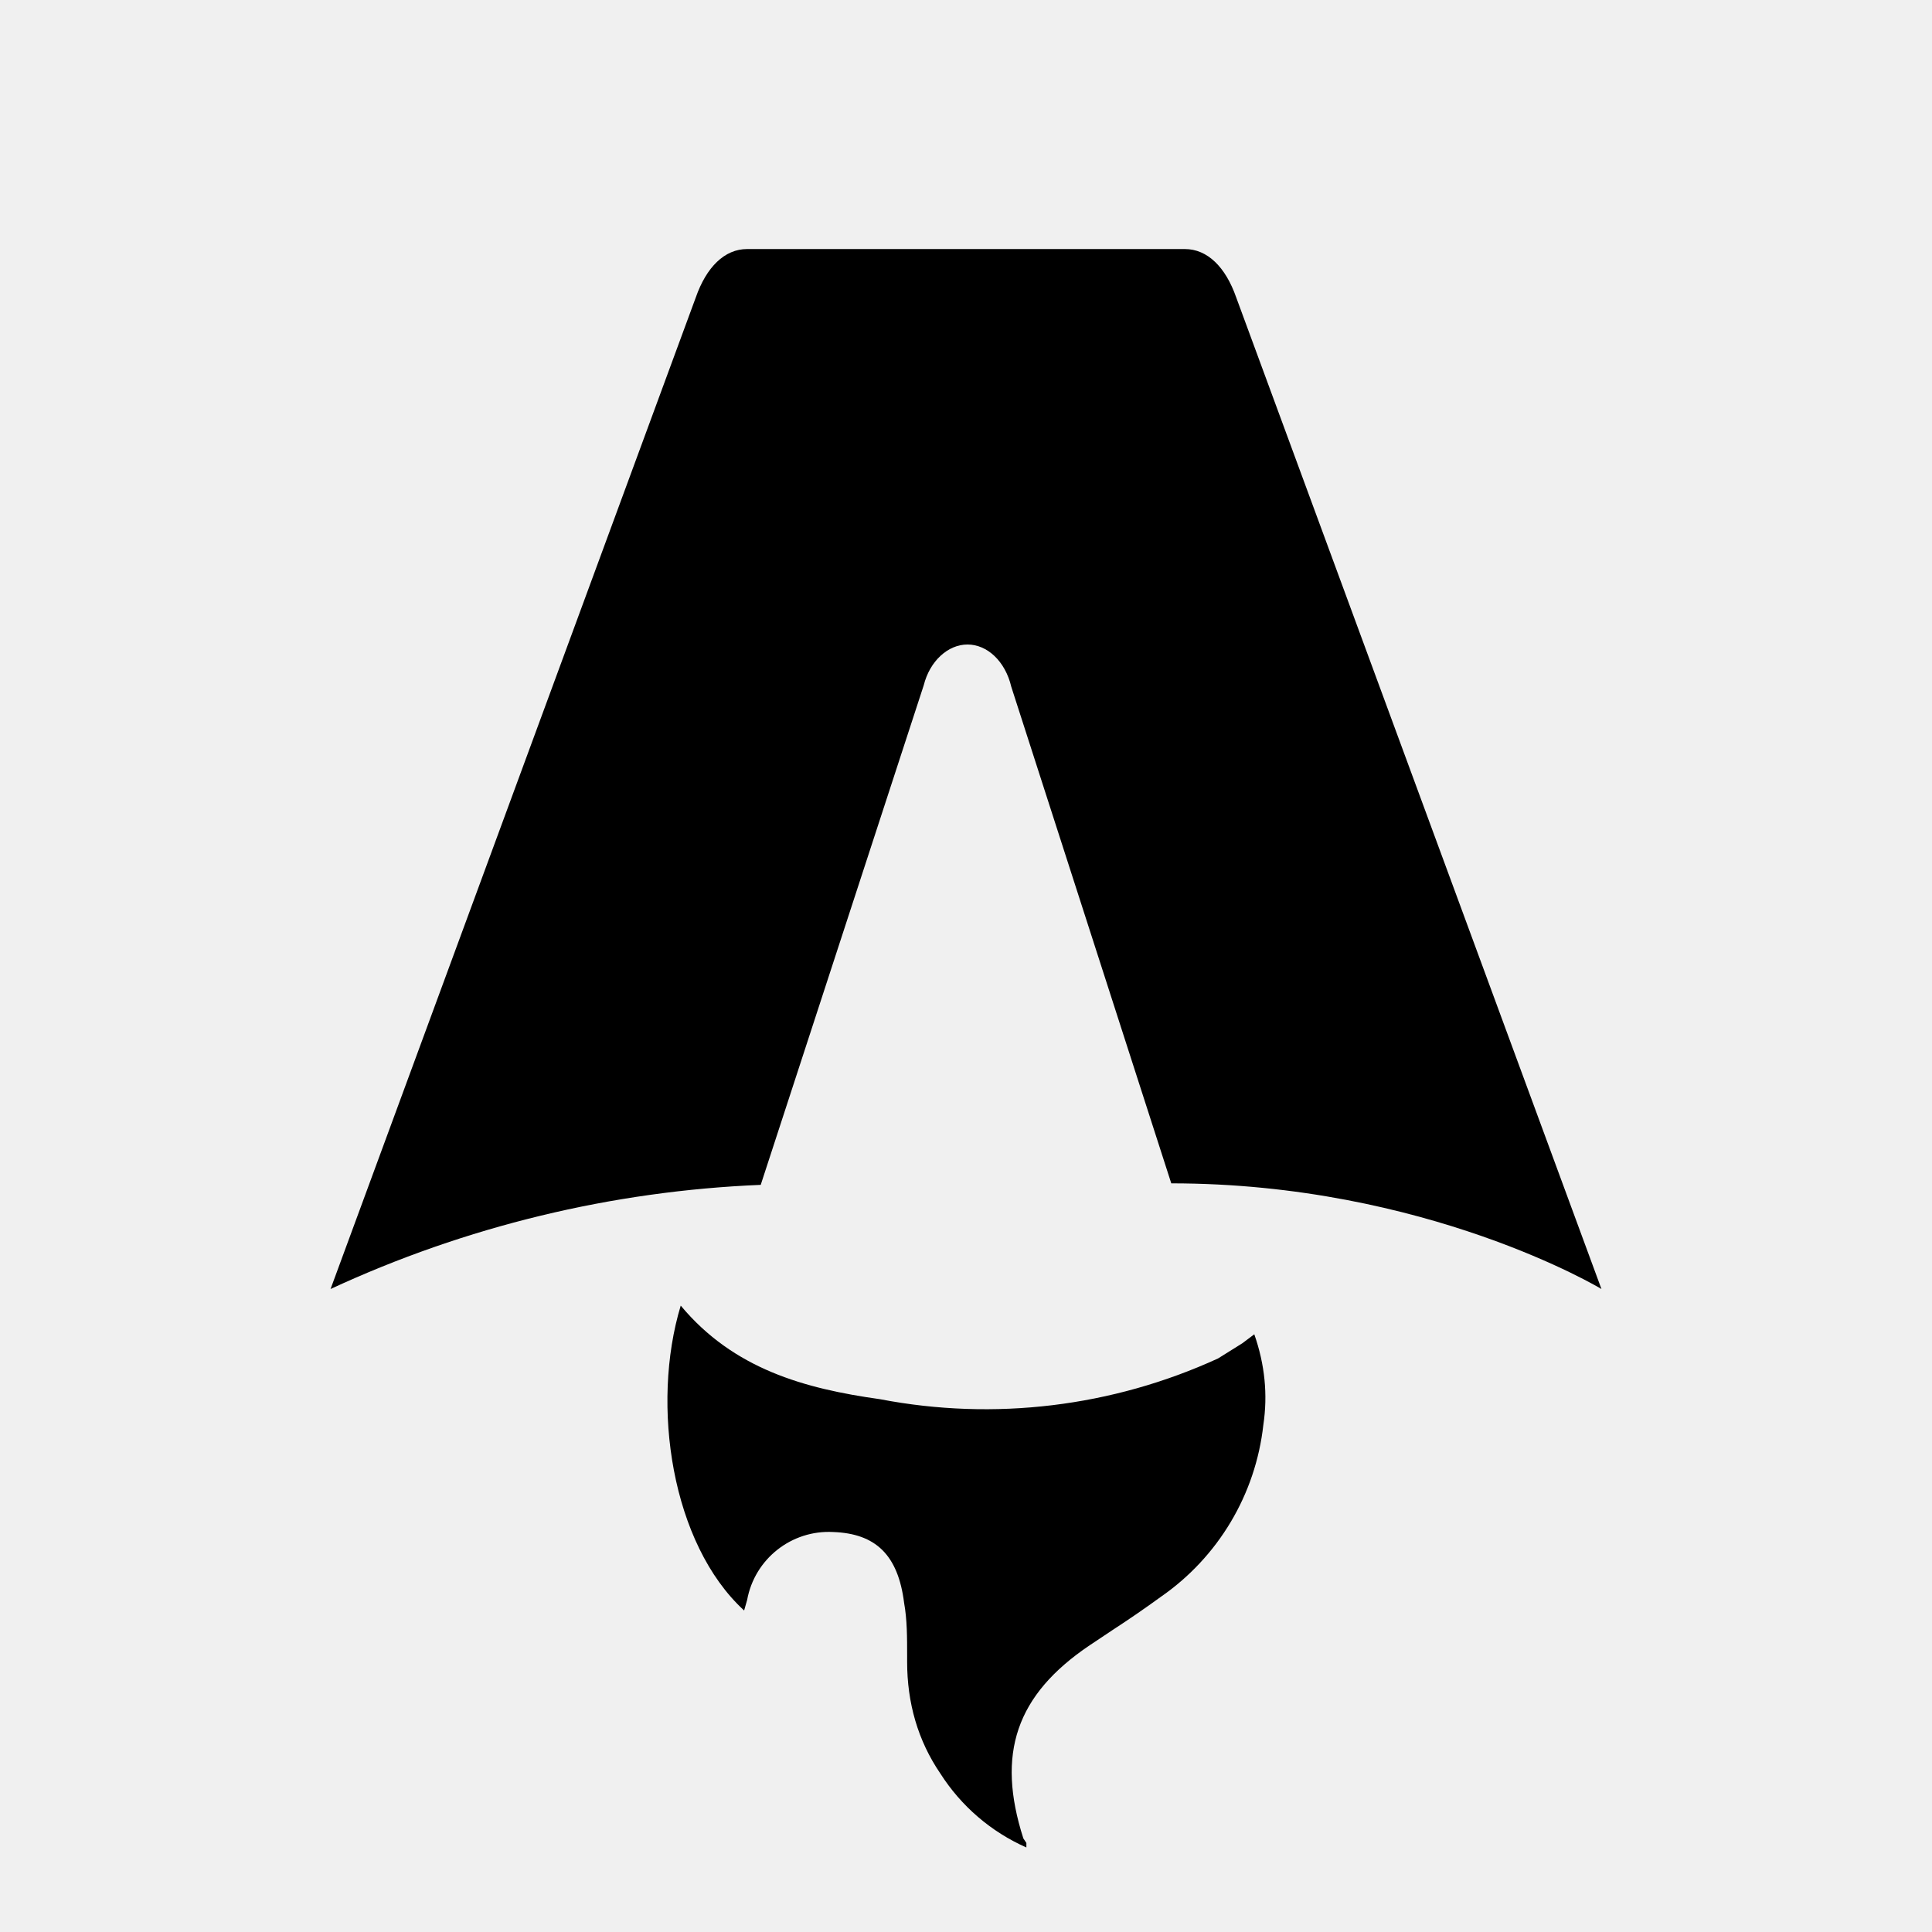
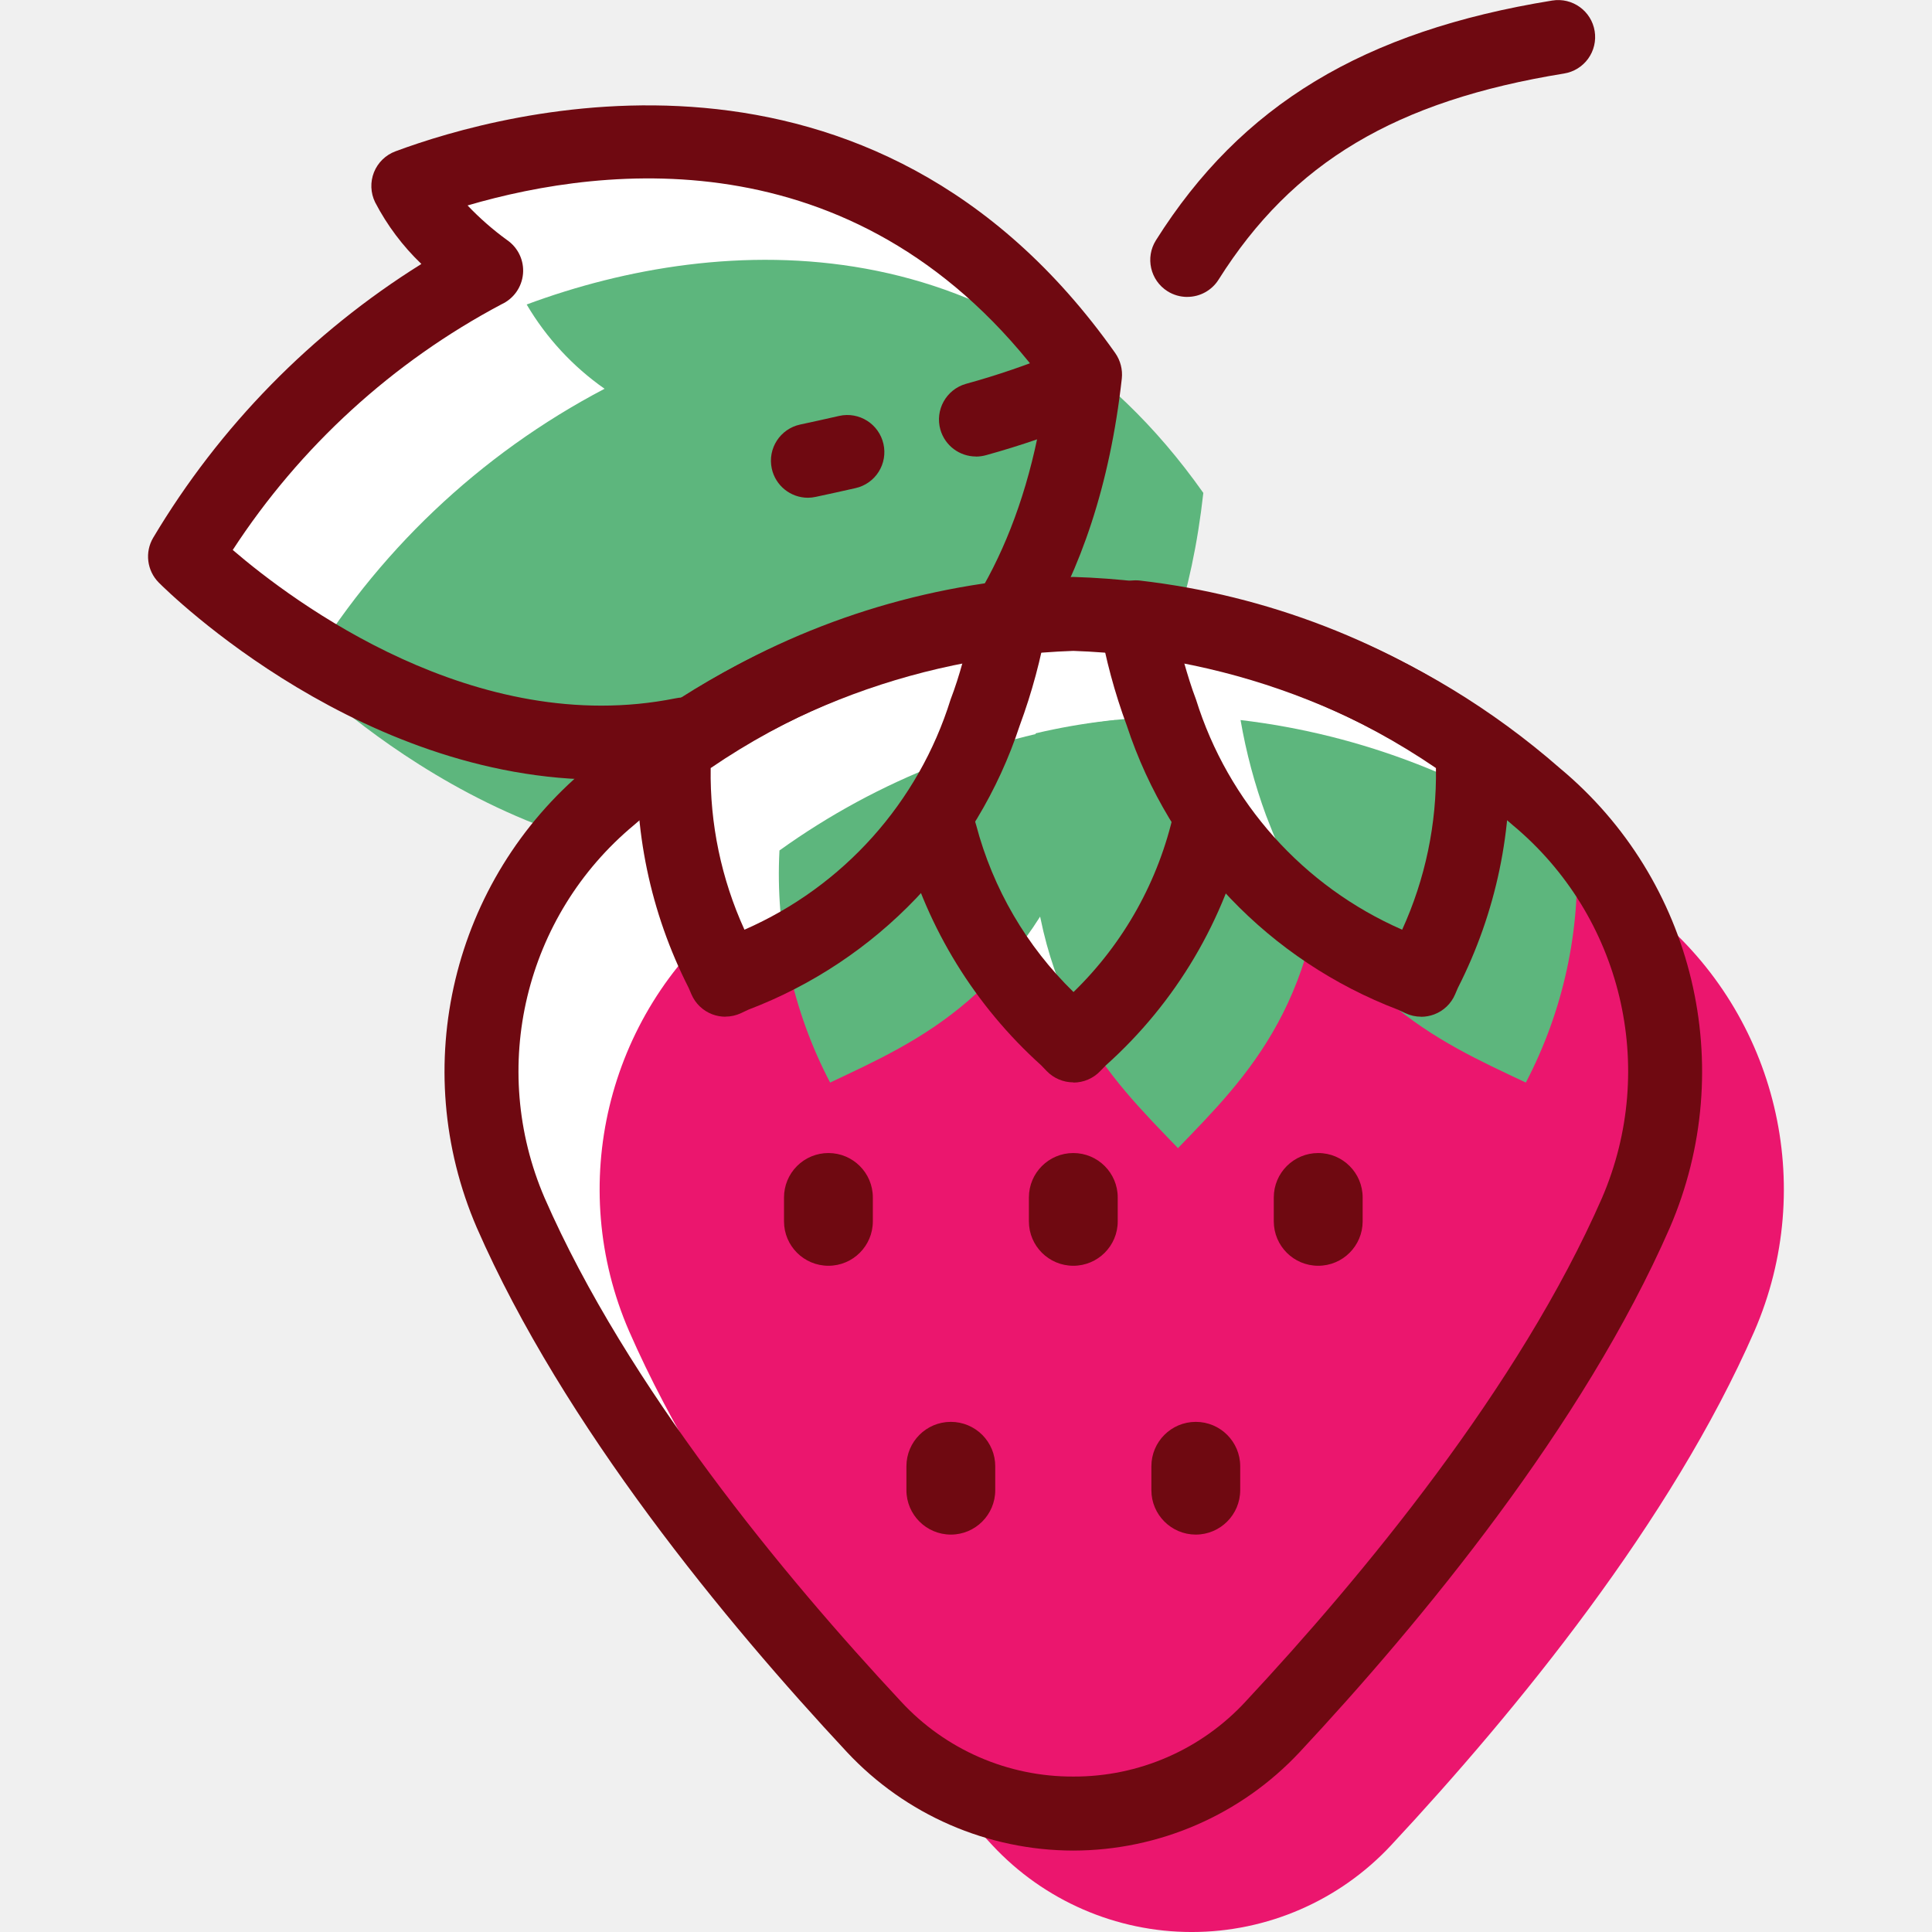
- <svg xmlns="http://www.w3.org/2000/svg" fill="none" viewBox="0 0 128 128">
-   <path d="M50.4 78.5a75.1 75.1 0 0 0-28.5 6.9l24.2-65.7c.7-2 1.9-3.2 3.4-3.2h29c1.5 0 2.7 1.2 3.4 3.2l24.2 65.7s-11.6-7-28.5-7L67 45.5c-.4-1.7-1.6-2.8-2.9-2.8-1.3 0-2.5 1.1-2.9 2.7L50.4 78.5Zm-1.1 28.2Zm-4.2-20.2c-2 6.6-.6 15.8 4.2 20.2a17.5 17.5 0 0 1 .2-.7 5.5 5.5 0 0 1 5.7-4.5c2.8.1 4.3 1.5 4.7 4.7.2 1.1.2 2.3.2 3.5v.4c0 2.7.7 5.2 2.2 7.4a13 13 0 0 0 5.7 4.9v-.3l-.2-.3c-1.8-5.6-.5-9.5 4.4-12.8l1.5-1a73 73 0 0 0 3.2-2.2 16 16 0 0 0 6.8-11.4c.3-2 .1-4-.6-6l-.8.6-1.6 1a37 37 0 0 1-22.4 2.7c-5-.7-9.7-2-13.2-6.2Z" />
-   <style>
-         path { fill: #000; }
-         @media (prefers-color-scheme: dark) {
-             path { fill: #FFF; }
-         }
-     </style>
+ <svg xmlns="http://www.w3.org/2000/svg" width="64px" height="64px" viewBox="-3.84 0 50.113 50.113" fill="#000000">
+   <g id="SVGRepo_bgCarrier" stroke-width="0" />
+   <g id="SVGRepo_tracerCarrier" stroke-linecap="round" stroke-linejoin="round" />
+   <g id="SVGRepo_iconCarrier">
+     <g id="Group_1632" data-name="Group 1632" transform="translate(3012.416 -2328.143)">
+       <path id="Path_3628" data-name="Path 3628" d="M-2988.116,2337.859c-1.186,10.674-9.449,11.607-11.614,11.7a13.83,13.83,0,0,1,1.183-2.367c-6.943,1.4-12.909-4.617-12.909-4.617a19.687,19.687,0,0,1,7.811-7.42,7,7,0,0,1-2.021-2.186c5.077-1.887,12.536-2.216,17.55,4.887" fill="#ffffff" fill-rule="evenodd" />
+       <path id="Path_3629" data-name="Path 3629" d="M-2985.044,2340.931c-1.186,10.674-9.449,11.607-11.614,11.7a13.753,13.753,0,0,1,1.183-2.367c-6.944,1.4-12.909-4.617-12.909-4.617a19.688,19.688,0,0,1,7.81-7.42,7,7,0,0,1-2.021-2.186c5.078-1.888,12.536-2.216,17.551,4.887" fill="#5db67d" fill-rule="evenodd" />
+       <path id="Path_3630" data-name="Path 3630" d="M-2998.547,2346.235a.961.961,0,0,1,.79.415.961.961,0,0,1,.023,1.056c-.005,0-.192.306-.419.72,3.206-.564,8.051-2.69,9.038-10.309-4.769-6.455-11.409-5.7-15.013-4.645a7.49,7.49,0,0,0,1.028.9.96.96,0,0,1,.41.875.961.961,0,0,1-.556.788,18.874,18.874,0,0,0-6.973,6.373c1.578,1.355,6.3,4.89,11.482,3.849A.945.945,0,0,1-2998.547,2346.235Zm-1.183,4.288a.961.961,0,0,1-.768-.383.966.966,0,0,1-.142-.886,8.687,8.687,0,0,1,.367-.893c-6.5.2-11.629-4.869-11.865-5.107a.959.959,0,0,1-.144-1.164,21.122,21.122,0,0,1,6.956-7.1,6.133,6.133,0,0,1-1.2-1.6.964.964,0,0,1-.03-.778.959.959,0,0,1,.558-.544c2.782-1.035,12.353-3.714,18.67,5.234a.972.972,0,0,1,.17.659c-1.243,11.184-9.9,12.438-12.526,12.557h-.043" fill="#6f0911" fill-rule="evenodd" />
+       <path id="Path_3631" data-name="Path 3631" d="M-2983.245,2372.934c3.268-3.506,7.268-8.408,9.422-13.332a9.241,9.241,0,0,0-2.585-10.8,19.014,19.014,0,0,0-12.008-4.738,19.015,19.015,0,0,0-12.007,4.738,9.24,9.24,0,0,0-2.586,10.8c2.154,4.924,6.155,9.826,9.423,13.332a7.066,7.066,0,0,0,10.341,0" fill="#ffffff" fill-rule="evenodd" />
+       <path id="Path_3632" data-name="Path 3632" d="M-2980.174,2376.007c3.268-3.507,7.27-8.409,9.423-13.333a9.239,9.239,0,0,0-2.585-10.8,19.012,19.012,0,0,0-12.008-4.739,19.01,19.01,0,0,0-12.007,4.739,9.238,9.238,0,0,0-2.586,10.8c2.154,4.924,6.154,9.826,9.422,13.333a7.067,7.067,0,0,0,10.341,0" fill="#eb166e" fill-rule="evenodd" />
+       <path id="Path_3633" data-name="Path 3633" d="M-2992.1,2344.5a12.972,12.972,0,0,0-.151,1.89c0,5.032,2.052,7.018,3.839,8.871,1.787-1.853,3.839-3.839,3.839-8.871a13.247,13.247,0,0,0-.149-1.89,16.143,16.143,0,0,0-3.69-.431,16.113,16.113,0,0,0-3.688.431" fill="#ffffff" fill-rule="evenodd" />
+       <path id="Path_3634" data-name="Path 3634" d="M-2989.391,2347.164a13.142,13.142,0,0,0-.15,1.89c0,5.032,2.053,7.017,3.84,8.87,1.786-1.853,3.839-3.838,3.839-8.87a13.109,13.109,0,0,0-.151-1.89,16.18,16.18,0,0,0-3.688-.431,16.193,16.193,0,0,0-3.69.431" fill="#5db67d" fill-rule="evenodd" />
+       <path id="Path_3635" data-name="Path 3635" d="M-2991.593,2367.948a1.154,1.154,0,0,1-1.152-1.152v-.62a1.152,1.152,0,0,1,1.152-1.152,1.151,1.151,0,0,1,1.152,1.152v.62a1.152,1.152,0,0,1-1.152,1.152" fill="#6f0911" fill-rule="evenodd" />
+       <path id="Path_3636" data-name="Path 3636" d="M-2985.239,2367.948a1.153,1.153,0,0,1-1.152-1.152v-.62a1.152,1.152,0,0,1,1.152-1.152,1.152,1.152,0,0,1,1.152,1.152v.62a1.154,1.154,0,0,1-1.152,1.152" fill="#6f0911" fill-rule="evenodd" />
+       <path id="Path_3637" data-name="Path 3637" d="M-2994.768,2360.975a1.152,1.152,0,0,1-1.152-1.152v-.62a1.151,1.151,0,0,1,1.152-1.152,1.152,1.152,0,0,1,1.152,1.152v.62a1.152,1.152,0,0,1-1.152,1.152" fill="#6f0911" fill-rule="evenodd" />
+       <path id="Path_3638" data-name="Path 3638" d="M-2988.416,2360.975a1.152,1.152,0,0,1-1.152-1.152v-.62a1.152,1.152,0,0,1,1.152-1.152,1.152,1.152,0,0,1,1.152,1.152v.62a1.152,1.152,0,0,1-1.152,1.152" fill="#6f0911" fill-rule="evenodd" />
+       <path id="Path_3639" data-name="Path 3639" d="M-2982.064,2360.975a1.152,1.152,0,0,1-1.152-1.152v-.62a1.152,1.152,0,0,1,1.152-1.152,1.152,1.152,0,0,1,1.153,1.152v.62a1.153,1.153,0,0,1-1.153,1.152" fill="#6f0911" fill-rule="evenodd" />
+       <path id="Path_3640" data-name="Path 3640" d="M-2997.439,2353.555c2.328-1.1,4.952-2.225,6.738-6.929a14.064,14.064,0,0,0,.662-2.472,18.685,18.685,0,0,0-8.714,3.382,11.66,11.66,0,0,0,1.314,6.019" fill="#ffffff" fill-rule="evenodd" />
+       <path id="Path_3641" data-name="Path 3641" d="M-2979.393,2353.555a11.658,11.658,0,0,0,1.314-6.019,18.68,18.68,0,0,0-8.714-3.382,14.085,14.085,0,0,0,.662,2.472c1.786,4.7,4.41,5.832,6.738,6.929" fill="#ffffff" fill-rule="evenodd" />
+       <path id="Path_3642" data-name="Path 3642" d="M-2985.461,2335.845a.964.964,0,0,1-.511-.147.96.96,0,0,1-.3-1.324c2.209-3.506,5.379-5.423,10.279-6.217a.959.959,0,0,1,1.1.793.958.958,0,0,1-.793,1.1c-4.367.708-7.048,2.307-8.962,5.346a.958.958,0,0,1-.813.448" fill="#6f0911" fill-rule="evenodd" />
+       <path id="Path_3643" data-name="Path 3643" d="M-2994.724,2356.223c2.327-1.1,4.951-2.225,6.738-6.93a14.009,14.009,0,0,0,.661-2.473,18.7,18.7,0,0,0-8.713,3.383,11.659,11.659,0,0,0,1.314,6.02" fill="#5db67d" fill-rule="evenodd" />
+       <path id="Path_3644" data-name="Path 3644" d="M-2995.3,2341.054a.961.961,0,0,1-.938-.759.96.96,0,0,1,.737-1.14c.343-.073.681-.149,1.013-.224a.961.961,0,0,1,1.147.726.957.957,0,0,1-.724,1.147c-.339.077-.684.153-1.032.227a.957.957,0,0,1-.2.023" fill="#6f0911" fill-rule="evenodd" />
+       <path id="Path_3645" data-name="Path 3645" d="M-2990.941,2339.984a.961.961,0,0,1-.922-.693.962.962,0,0,1,.657-1.19,20.317,20.317,0,0,0,2.407-.826.962.962,0,0,1,1.263.5.96.96,0,0,1-.5,1.263,22.29,22.29,0,0,1-2.641.911.99.99,0,0,1-.267.037" fill="#6f0911" fill-rule="evenodd" />
+       <path id="Path_3646" data-name="Path 3646" d="M-2976.678,2356.223a11.676,11.676,0,0,0,1.313-6.02,18.7,18.7,0,0,0-8.713-3.383,14.158,14.158,0,0,0,.661,2.473c1.787,4.705,4.411,5.831,6.739,6.93" fill="#5db67d" fill-rule="evenodd" />
+       <path id="Path_3647" data-name="Path 3647" d="M-2997.822,2348.065a9.736,9.736,0,0,0,.876,4.193,9.649,9.649,0,0,0,5.347-5.972c.115-.3.221-.631.317-.98A17.93,17.93,0,0,0-2997.822,2348.065Zm.383,6.45a.975.975,0,0,1-.341-.062.958.958,0,0,1-.542-.52l-.073-.17a12.272,12.272,0,0,1-1.315-6.307.961.961,0,0,1,.41-.709,19.509,19.509,0,0,1,9.162-3.548.951.951,0,0,1,.8.3.963.963,0,0,1,.241.823,14.882,14.882,0,0,1-.71,2.643,11.846,11.846,0,0,1-7.039,7.368l-.186.088a.964.964,0,0,1-.41.092" fill="#6f0911" fill-rule="evenodd" />
+       <path id="Path_3648" data-name="Path 3648" d="M-2985.55,2345.306c.1.349.2.677.316.979a9.653,9.653,0,0,0,5.348,5.973,9.736,9.736,0,0,0,.876-4.193A17.928,17.928,0,0,0-2985.55,2345.306Zm6.157,9.209a.964.964,0,0,1-.41-.092l-.186-.088a11.846,11.846,0,0,1-7.039-7.369,14.952,14.952,0,0,1-.71-2.642.964.964,0,0,1,.241-.823.96.96,0,0,1,.8-.3,19.5,19.5,0,0,1,9.162,3.548.96.96,0,0,1,.41.709,12.272,12.272,0,0,1-1.315,6.307l-.073.17a.955.955,0,0,1-.542.52.975.975,0,0,1-.341.062" fill="#6f0911" fill-rule="evenodd" />
+       <path id="Path_3649" data-name="Path 3649" d="M-2988.416,2356.218a.962.962,0,0,1-.691-.294l-.143-.149a12.018,12.018,0,0,1-3.553-5.765.961.961,0,0,1,.7-1.166.959.959,0,0,1,1.167.7,9.388,9.388,0,0,0,2.525,4.331,9.315,9.315,0,0,0,2.606-4.673.959.959,0,0,1,1.141-.735.959.959,0,0,1,.736,1.14,11.842,11.842,0,0,1-3.648,6.173l-.144.148a.959.959,0,0,1-.691.295" fill="#6f0911" fill-rule="evenodd" />
+       <path id="Path_3650" data-name="Path 3650" d="M-2988.416,2345.026a18.2,18.2,0,0,0-11.394,4.517,8.305,8.305,0,0,0-2.319,9.674c2.143,4.9,6.21,9.808,9.245,13.062a6.044,6.044,0,0,0,4.468,1.945,6.044,6.044,0,0,0,4.468-1.945h0c3.036-3.255,7.1-8.165,9.245-13.062a8.305,8.305,0,0,0-2.318-9.674A18.21,18.21,0,0,0-2988.416,2345.026Zm0,31.118a8.051,8.051,0,0,1-5.872-2.555c-3.137-3.364-7.349-8.456-9.6-13.6a10.232,10.232,0,0,1,2.852-11.921,20.1,20.1,0,0,1,12.62-4.96,20.1,20.1,0,0,1,12.621,4.961,10.232,10.232,0,0,1,2.851,11.92c-2.249,5.146-6.462,10.237-9.6,13.6a8.049,8.049,0,0,1-5.872,2.555" fill="#6f0911" fill-rule="evenodd" />
+     </g>
+   </g>
</svg>
